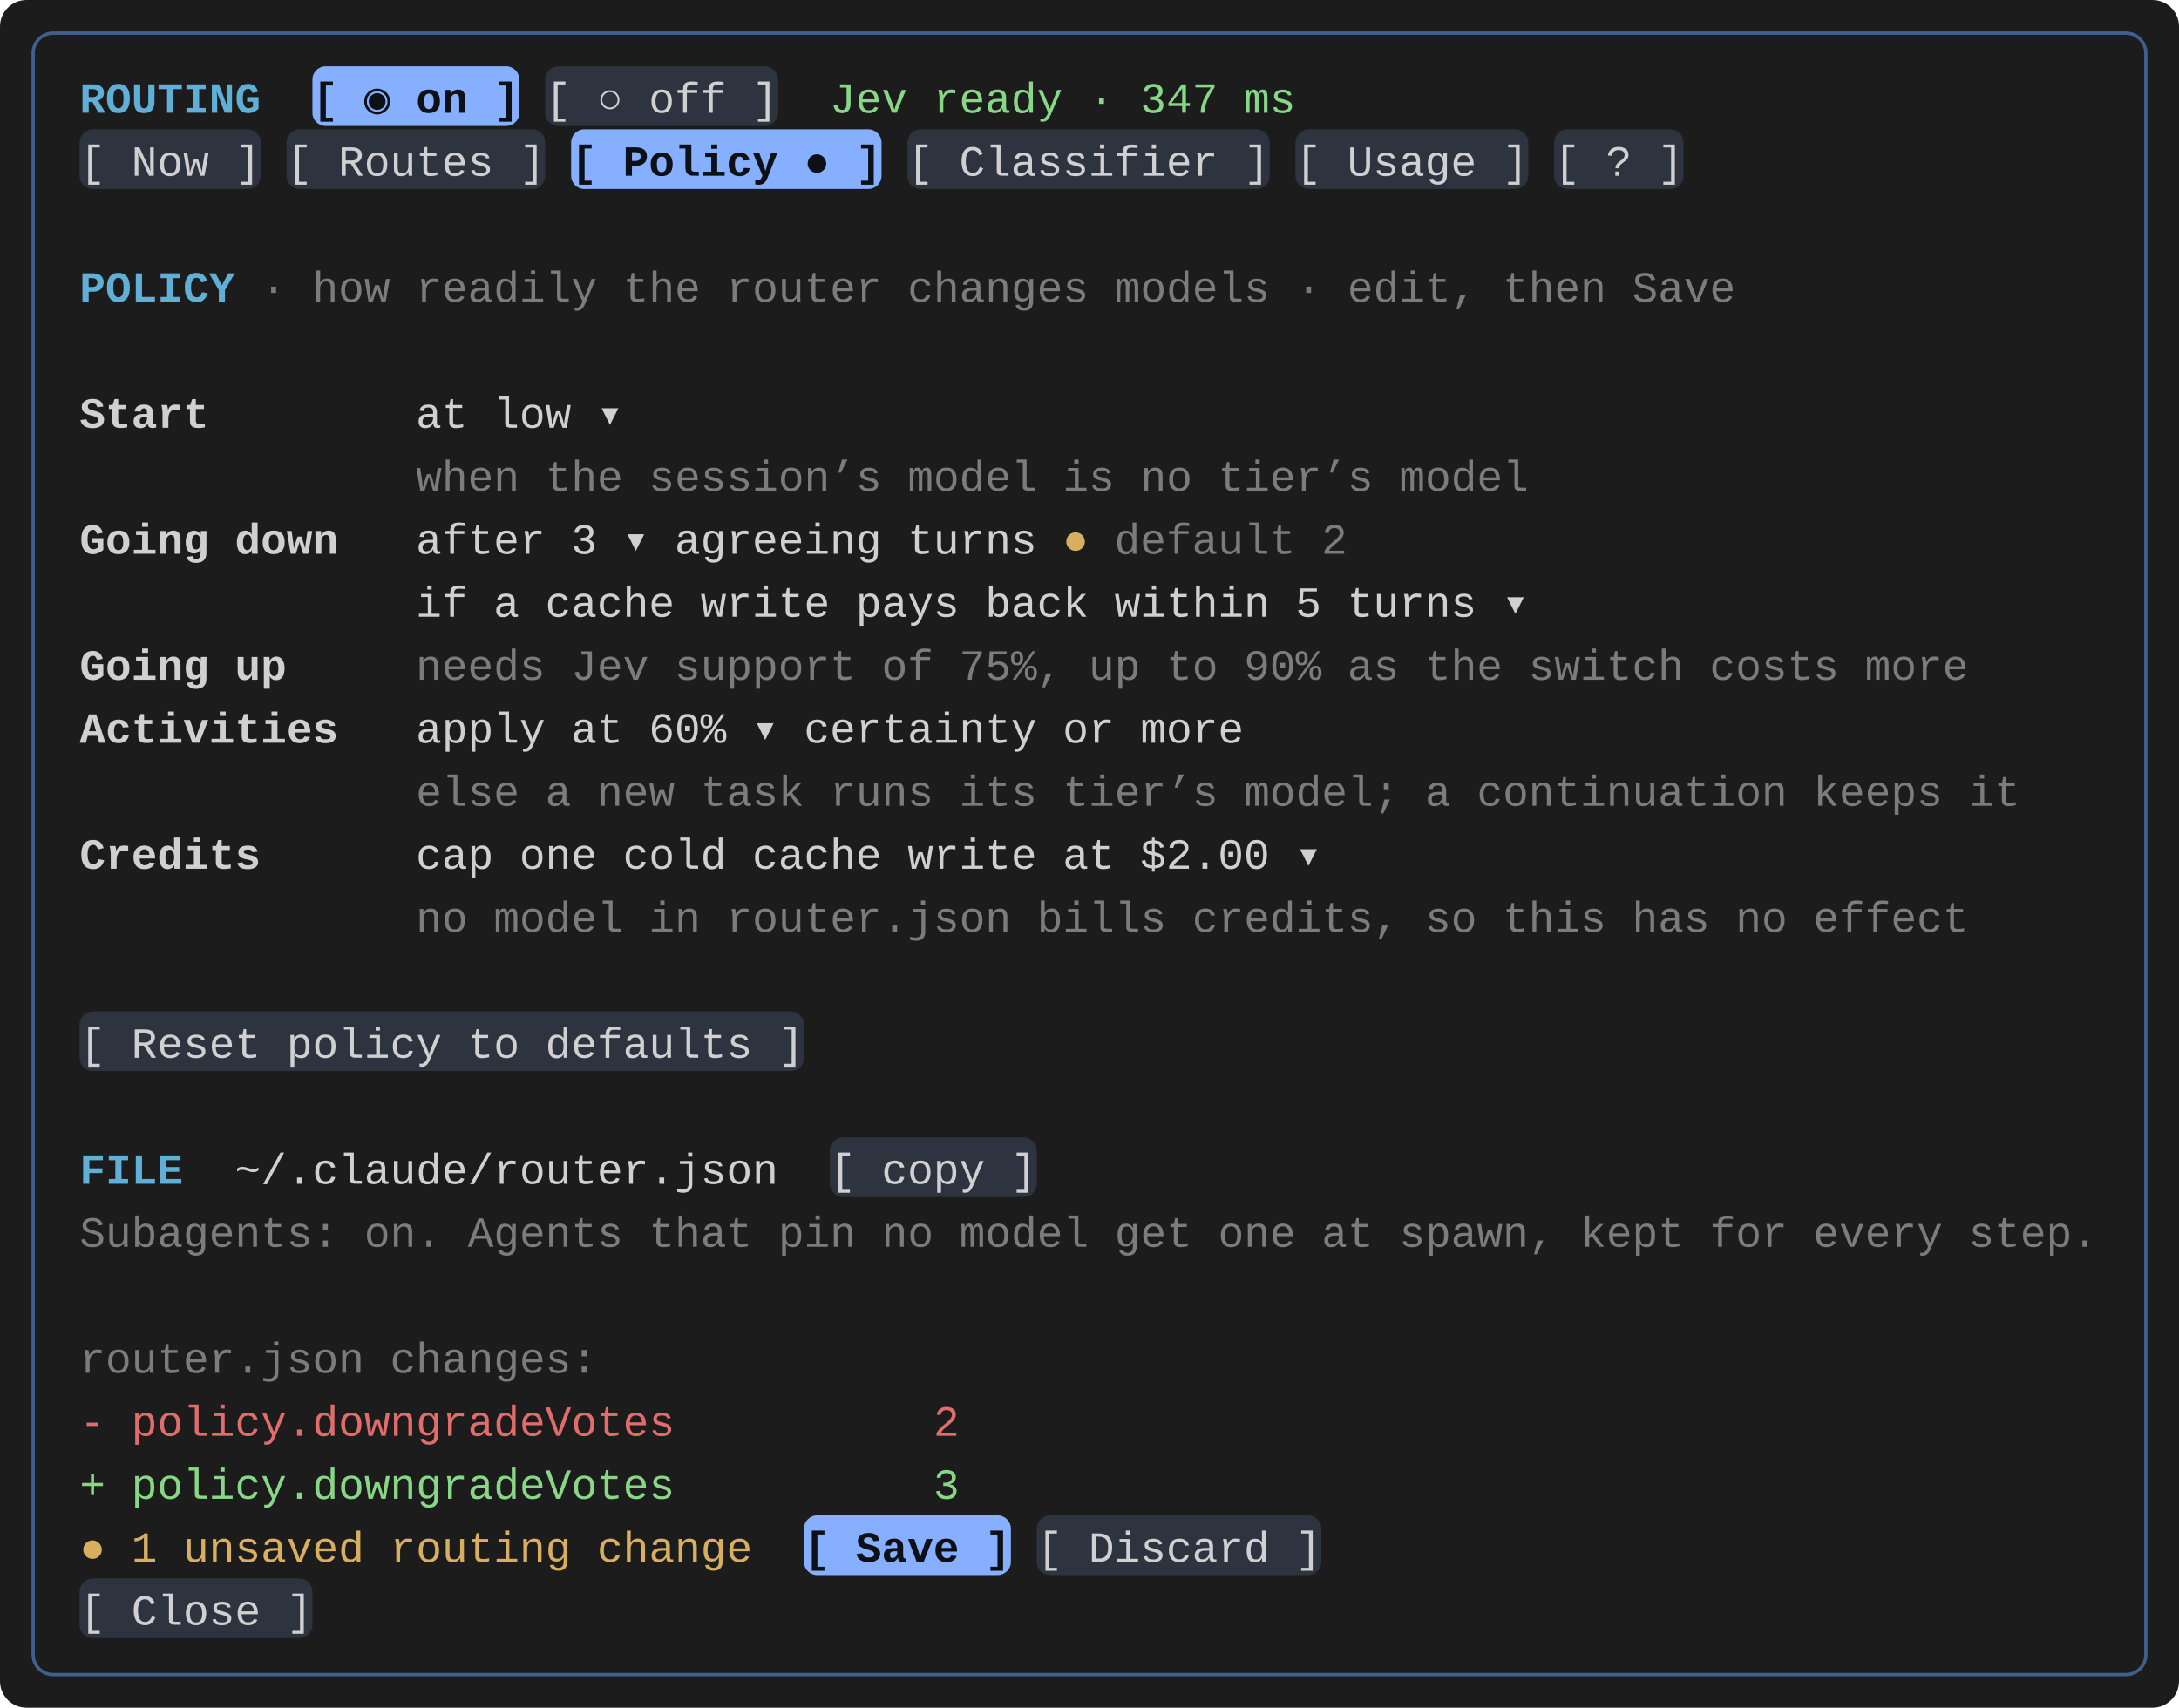
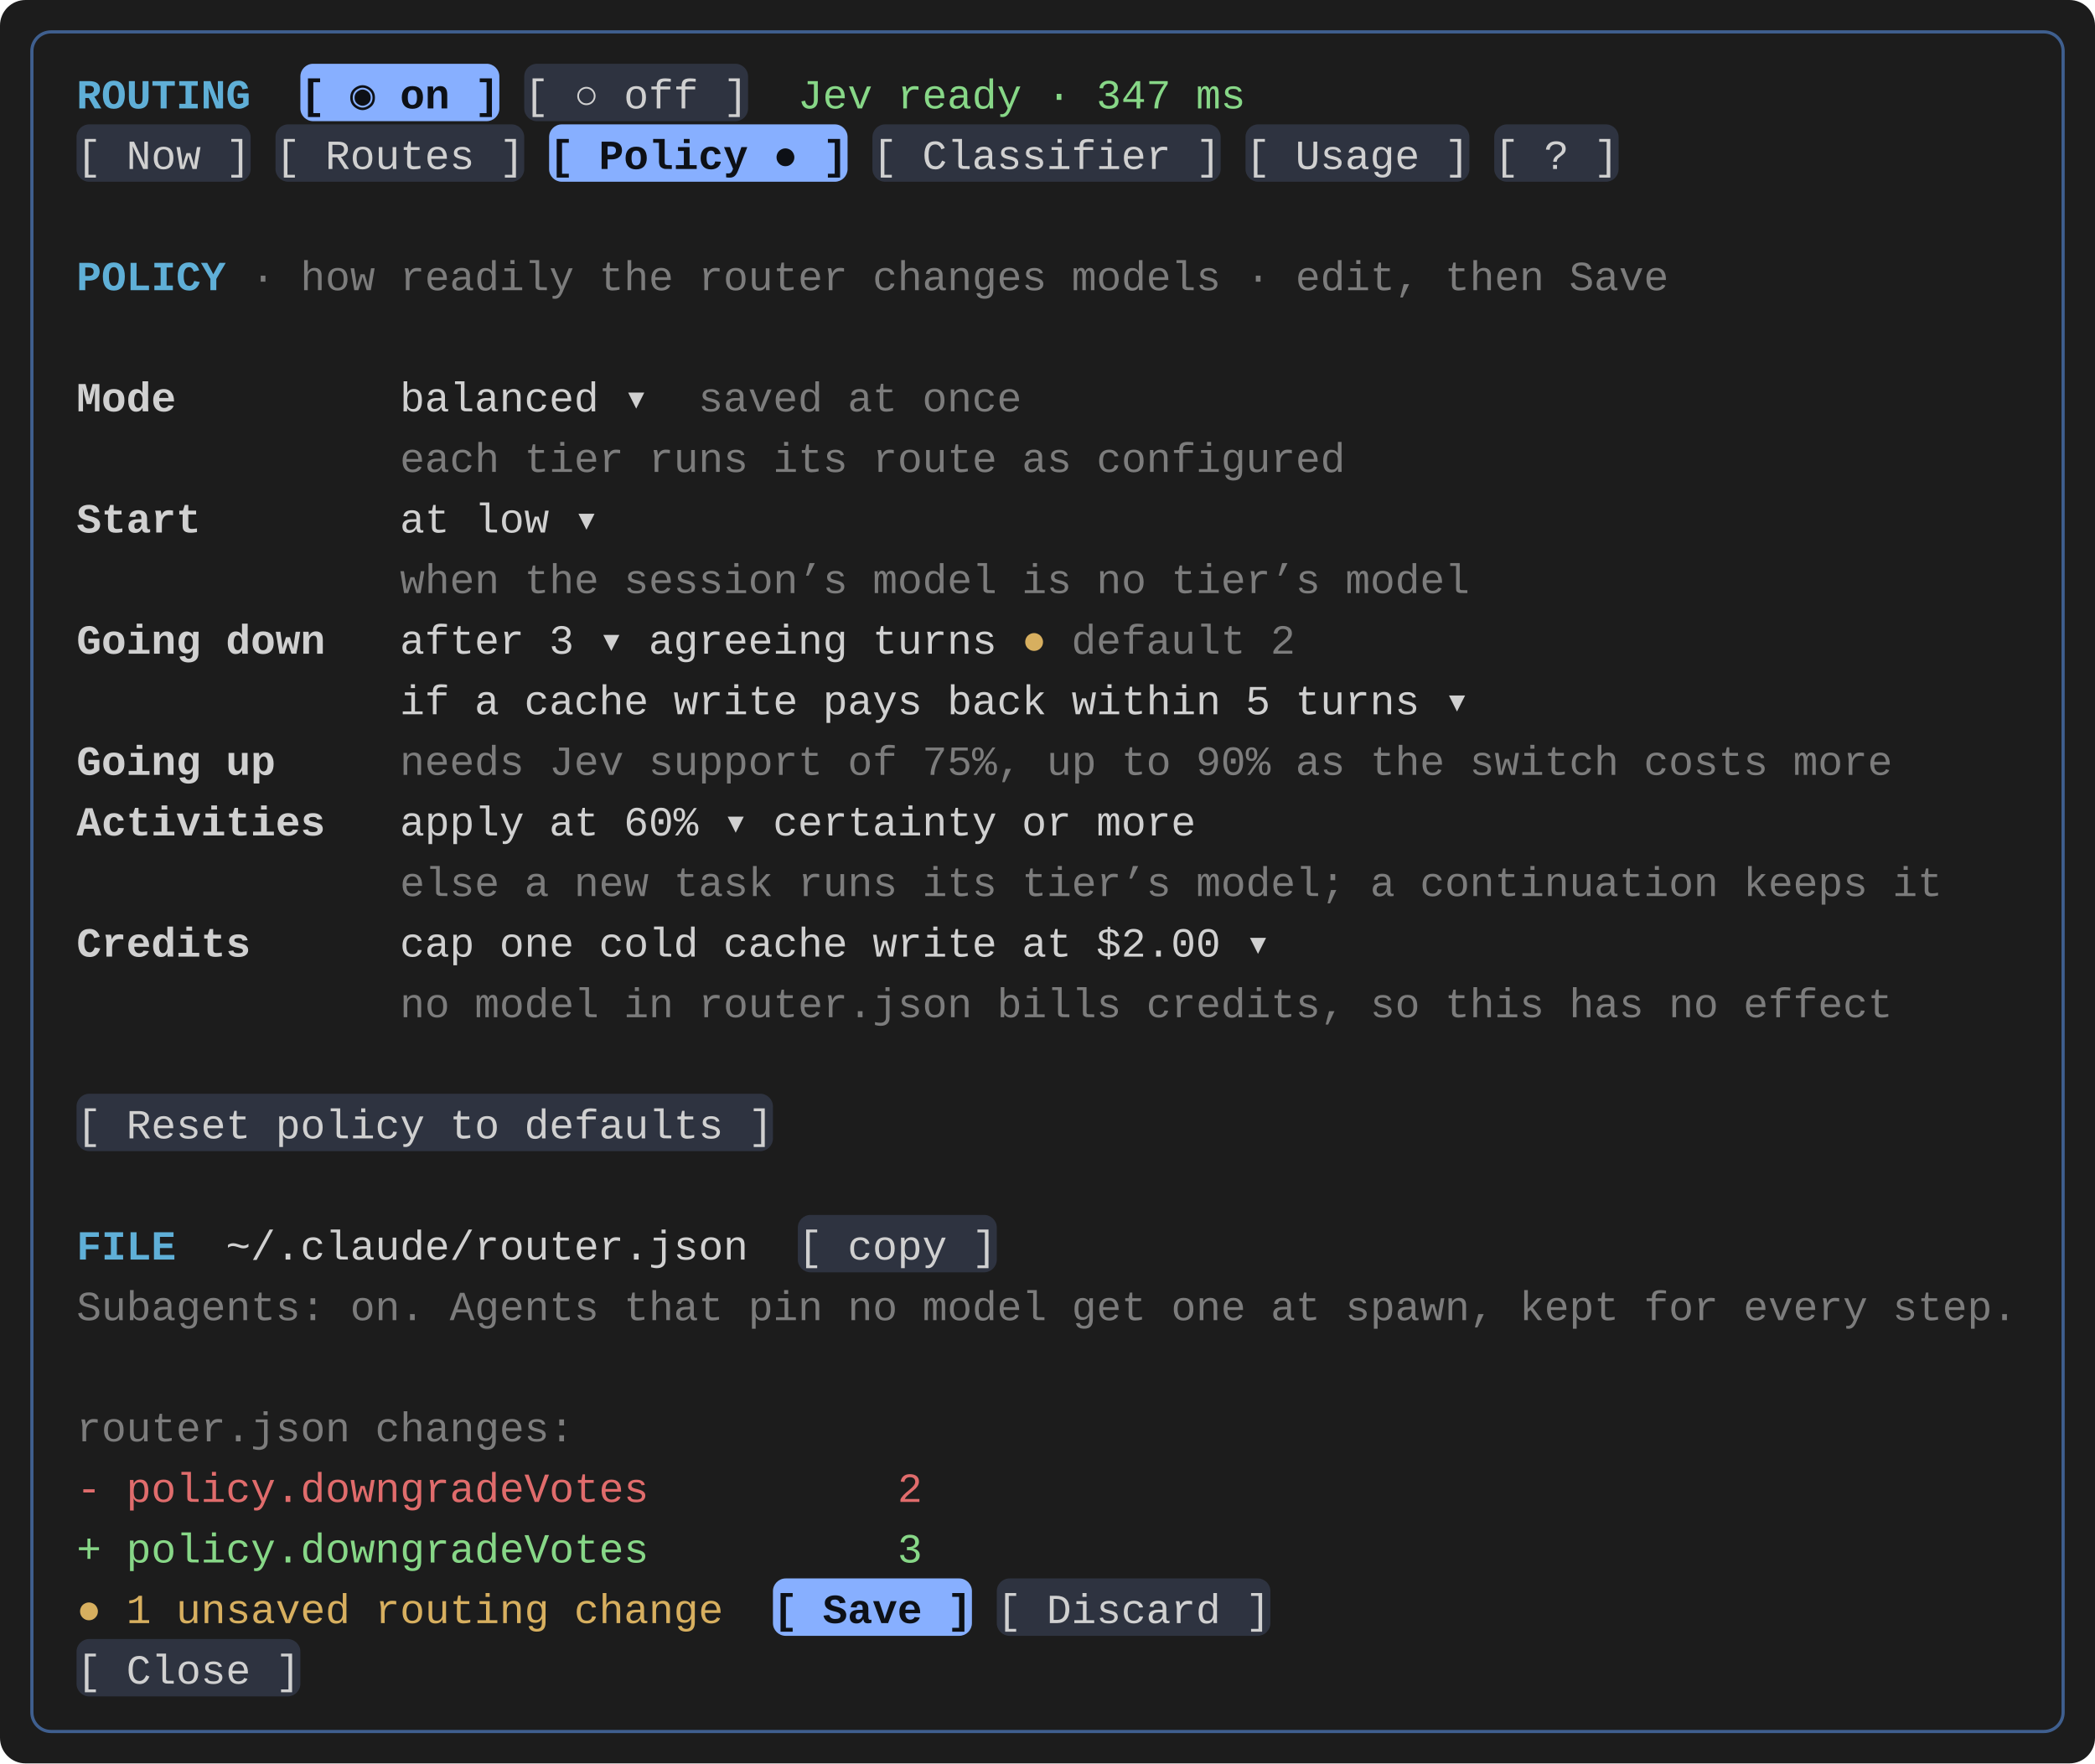
- <svg xmlns="http://www.w3.org/2000/svg" viewBox="0 0 657 515" role="img" aria-labelledby="title desc">
+ <svg xmlns="http://www.w3.org/2000/svg" viewBox="0 0 657 553" role="img" aria-labelledby="title desc">
  <style>
    text { font-family: ui-monospace, SFMono-Regular, Menlo, Consolas, 'Liberation Mono', monospace; font-size: 13px; }
    .cap { font-family: system-ui, -apple-system, 'Segoe UI', sans-serif; font-size: 12px; fill: #9a988f; }
  </style>
-   <rect width="657" height="515" rx="8" fill="#1c1c1c" />
-   <rect x="10" y="10" width="637" height="495" rx="6" fill="none" stroke="#3f5f8f" />
+   <rect width="657" height="553" rx="8" fill="#1c1c1c" />
+   <rect x="10" y="10" width="637" height="533" rx="6" fill="none" stroke="#3f5f8f" />
  <text x="24.0" y="34" fill="#5fafd7" font-weight="700" xml:space="preserve">ROUTING</text>
  <rect x="94.2" y="20" width="62.4" height="18" rx="4" fill="#87afff" />
  <text x="94.2" y="34" fill="#0d1016" font-weight="700" xml:space="preserve">[ ◉ on ]</text>
  <rect x="164.4" y="20" width="70.2" height="18" rx="4" fill="#2e3340" />
  <text x="164.4" y="34" fill="#d0d0d0" xml:space="preserve">[ ○ off ]</text>
  <text x="250.2" y="34" fill="#87d787" xml:space="preserve">Jev ready · 347 ms</text>
  <rect x="24.0" y="39" width="54.6" height="18" rx="4" fill="#2e3340" />
  <text x="24.0" y="53" fill="#d0d0d0" xml:space="preserve">[ Now ]</text>
  <rect x="86.4" y="39" width="78.0" height="18" rx="4" fill="#2e3340" />
  <text x="86.4" y="53" fill="#d0d0d0" xml:space="preserve">[ Routes ]</text>
  <rect x="172.2" y="39" width="93.6" height="18" rx="4" fill="#87afff" />
  <text x="172.2" y="53" fill="#0d1016" font-weight="700" xml:space="preserve">[ Policy ● ]</text>
  <rect x="273.6" y="39" width="109.2" height="18" rx="4" fill="#2e3340" />
  <text x="273.6" y="53" fill="#d0d0d0" xml:space="preserve">[ Classifier ]</text>
  <rect x="390.6" y="39" width="70.2" height="18" rx="4" fill="#2e3340" />
  <text x="390.6" y="53" fill="#d0d0d0" xml:space="preserve">[ Usage ]</text>
  <rect x="468.6" y="39" width="39.0" height="18" rx="4" fill="#2e3340" />
  <text x="468.6" y="53" fill="#d0d0d0" xml:space="preserve">[ ? ]</text>
  <text x="24.0" y="91" fill="#5fafd7" font-weight="700" xml:space="preserve">POLICY</text>
  <text x="70.8" y="91" fill="#7c7c7c" xml:space="preserve"> · how readily the router changes models · edit, then Save</text>
-   <text x="24.0" y="129" fill="#d0d0d0" font-weight="700" xml:space="preserve">Start</text>
-   <text x="125.4" y="129" fill="#d0d0d0" xml:space="preserve">at </text>
-   <text x="148.8" y="129" fill="#d0d0d0" xml:space="preserve">low ▾</text>
-   <text x="24.0" y="148" fill="#7c7c7c" xml:space="preserve">             when the session’s model is no tier’s model</text>
-   <text x="24.0" y="167" fill="#d0d0d0" font-weight="700" xml:space="preserve">Going down</text>
-   <text x="125.4" y="167" fill="#d0d0d0" xml:space="preserve">after </text>
-   <text x="172.2" y="167" fill="#d0d0d0" xml:space="preserve">3 ▾</text>
-   <text x="195.6" y="167" fill="#d0d0d0" xml:space="preserve"> agreeing turns </text>
-   <text x="320.4" y="167" fill="#d7af5f" xml:space="preserve">●</text>
-   <text x="336.0" y="167" fill="#7c7c7c" xml:space="preserve">default 2</text>
-   <text x="125.4" y="186" fill="#d0d0d0" xml:space="preserve">if a cache write pays back within </text>
-   <text x="390.6" y="186" fill="#d0d0d0" xml:space="preserve">5 turns ▾</text>
-   <text x="24.0" y="205" fill="#d0d0d0" font-weight="700" xml:space="preserve">Going up</text>
-   <text x="125.4" y="205" fill="#7c7c7c" xml:space="preserve">needs Jev support of 75%, up to 90% as the switch costs more</text>
-   <text x="24.0" y="224" fill="#d0d0d0" font-weight="700" xml:space="preserve">Activities</text>
-   <text x="125.4" y="224" fill="#d0d0d0" xml:space="preserve">apply at </text>
-   <text x="195.6" y="224" fill="#d0d0d0" xml:space="preserve">60% ▾</text>
-   <text x="234.6" y="224" fill="#d0d0d0" xml:space="preserve"> certainty or more </text>
-   <text x="24.0" y="243" fill="#7c7c7c" xml:space="preserve">             else a new task runs its tier’s model; a continuation keeps it</text>
-   <text x="24.0" y="262" fill="#d0d0d0" font-weight="700" xml:space="preserve">Credits</text>
-   <text x="125.4" y="262" fill="#d0d0d0" xml:space="preserve">cap one cold cache write at </text>
-   <text x="343.8" y="262" fill="#d0d0d0" xml:space="preserve">$2.00 ▾</text>
-   <text x="24.0" y="281" fill="#7c7c7c" xml:space="preserve">             no model in router.json bills credits, so this has no effect</text>
-   <rect x="24.0" y="305" width="218.4" height="18" rx="4" fill="#2e3340" />
-   <text x="24.0" y="319" fill="#d0d0d0" xml:space="preserve">[ Reset policy to defaults ]</text>
-   <text x="24.0" y="357" fill="#5fafd7" font-weight="700" xml:space="preserve">FILE</text>
-   <text x="55.2" y="357" fill="#d0d0d0" xml:space="preserve">  ~/.claude/router.json  </text>
-   <rect x="250.2" y="343" width="62.4" height="18" rx="4" fill="#2e3340" />
-   <text x="250.2" y="357" fill="#d0d0d0" xml:space="preserve">[ copy ]</text>
-   <text x="24.0" y="376" fill="#7c7c7c" xml:space="preserve">Subagents: on. Agents that pin no model get one at spawn, kept for every step.</text>
-   <text x="24.0" y="414" fill="#7c7c7c" xml:space="preserve">router.json changes:</text>
-   <text x="24.0" y="433" fill="#e06c6c" xml:space="preserve">- policy.downgradeVotes          2</text>
-   <text x="24.0" y="452" fill="#87d787" xml:space="preserve">+ policy.downgradeVotes          3</text>
-   <text x="24.0" y="471" fill="#d7af5f" xml:space="preserve">● 1 unsaved routing change  </text>
-   <rect x="242.4" y="457" width="62.4" height="18" rx="4" fill="#87afff" />
-   <text x="242.4" y="471" fill="#0d1016" font-weight="700" xml:space="preserve">[ Save ]</text>
-   <rect x="312.6" y="457" width="85.8" height="18" rx="4" fill="#2e3340" />
-   <text x="312.6" y="471" fill="#d0d0d0" xml:space="preserve">[ Discard ]</text>
-   <rect x="24.0" y="476" width="70.2" height="18" rx="4" fill="#2e3340" />
-   <text x="24.0" y="490" fill="#d0d0d0" xml:space="preserve">[ Close ]</text>
+   <text x="24.0" y="129" fill="#d0d0d0" font-weight="700" xml:space="preserve">Mode</text>
+   <text x="125.4" y="129" fill="#d0d0d0" xml:space="preserve">balanced ▾</text>
+   <text x="203.4" y="129" fill="#7c7c7c" xml:space="preserve">  saved at once</text>
+   <text x="24.0" y="148" fill="#7c7c7c" xml:space="preserve">             each tier runs its route as configured</text>
+   <text x="24.0" y="167" fill="#d0d0d0" font-weight="700" xml:space="preserve">Start</text>
+   <text x="125.4" y="167" fill="#d0d0d0" xml:space="preserve">at </text>
+   <text x="148.8" y="167" fill="#d0d0d0" xml:space="preserve">low ▾</text>
+   <text x="24.0" y="186" fill="#7c7c7c" xml:space="preserve">             when the session’s model is no tier’s model</text>
+   <text x="24.0" y="205" fill="#d0d0d0" font-weight="700" xml:space="preserve">Going down</text>
+   <text x="125.4" y="205" fill="#d0d0d0" xml:space="preserve">after </text>
+   <text x="172.2" y="205" fill="#d0d0d0" xml:space="preserve">3 ▾</text>
+   <text x="195.6" y="205" fill="#d0d0d0" xml:space="preserve"> agreeing turns </text>
+   <text x="320.4" y="205" fill="#d7af5f" xml:space="preserve">●</text>
+   <text x="336.0" y="205" fill="#7c7c7c" xml:space="preserve">default 2</text>
+   <text x="125.4" y="224" fill="#d0d0d0" xml:space="preserve">if a cache write pays back within </text>
+   <text x="390.6" y="224" fill="#d0d0d0" xml:space="preserve">5 turns ▾</text>
+   <text x="24.0" y="243" fill="#d0d0d0" font-weight="700" xml:space="preserve">Going up</text>
+   <text x="125.4" y="243" fill="#7c7c7c" xml:space="preserve">needs Jev support of 75%, up to 90% as the switch costs more</text>
+   <text x="24.0" y="262" fill="#d0d0d0" font-weight="700" xml:space="preserve">Activities</text>
+   <text x="125.4" y="262" fill="#d0d0d0" xml:space="preserve">apply at </text>
+   <text x="195.6" y="262" fill="#d0d0d0" xml:space="preserve">60% ▾</text>
+   <text x="234.6" y="262" fill="#d0d0d0" xml:space="preserve"> certainty or more </text>
+   <text x="24.0" y="281" fill="#7c7c7c" xml:space="preserve">             else a new task runs its tier’s model; a continuation keeps it</text>
+   <text x="24.0" y="300" fill="#d0d0d0" font-weight="700" xml:space="preserve">Credits</text>
+   <text x="125.4" y="300" fill="#d0d0d0" xml:space="preserve">cap one cold cache write at </text>
+   <text x="343.8" y="300" fill="#d0d0d0" xml:space="preserve">$2.00 ▾</text>
+   <text x="24.0" y="319" fill="#7c7c7c" xml:space="preserve">             no model in router.json bills credits, so this has no effect</text>
+   <rect x="24.0" y="343" width="218.4" height="18" rx="4" fill="#2e3340" />
+   <text x="24.0" y="357" fill="#d0d0d0" xml:space="preserve">[ Reset policy to defaults ]</text>
+   <text x="24.0" y="395" fill="#5fafd7" font-weight="700" xml:space="preserve">FILE</text>
+   <text x="55.2" y="395" fill="#d0d0d0" xml:space="preserve">  ~/.claude/router.json  </text>
+   <rect x="250.2" y="381" width="62.4" height="18" rx="4" fill="#2e3340" />
+   <text x="250.2" y="395" fill="#d0d0d0" xml:space="preserve">[ copy ]</text>
+   <text x="24.0" y="414" fill="#7c7c7c" xml:space="preserve">Subagents: on. Agents that pin no model get one at spawn, kept for every step.</text>
+   <text x="24.0" y="452" fill="#7c7c7c" xml:space="preserve">router.json changes:</text>
+   <text x="24.0" y="471" fill="#e06c6c" xml:space="preserve">- policy.downgradeVotes          2</text>
+   <text x="24.0" y="490" fill="#87d787" xml:space="preserve">+ policy.downgradeVotes          3</text>
+   <text x="24.0" y="509" fill="#d7af5f" xml:space="preserve">● 1 unsaved routing change  </text>
+   <rect x="242.4" y="495" width="62.4" height="18" rx="4" fill="#87afff" />
+   <text x="242.4" y="509" fill="#0d1016" font-weight="700" xml:space="preserve">[ Save ]</text>
+   <rect x="312.6" y="495" width="85.8" height="18" rx="4" fill="#2e3340" />
+   <text x="312.6" y="509" fill="#d0d0d0" xml:space="preserve">[ Discard ]</text>
+   <rect x="24.0" y="514" width="70.2" height="18" rx="4" fill="#2e3340" />
+   <text x="24.0" y="528" fill="#d0d0d0" xml:space="preserve">[ Close ]</text>
</svg>
